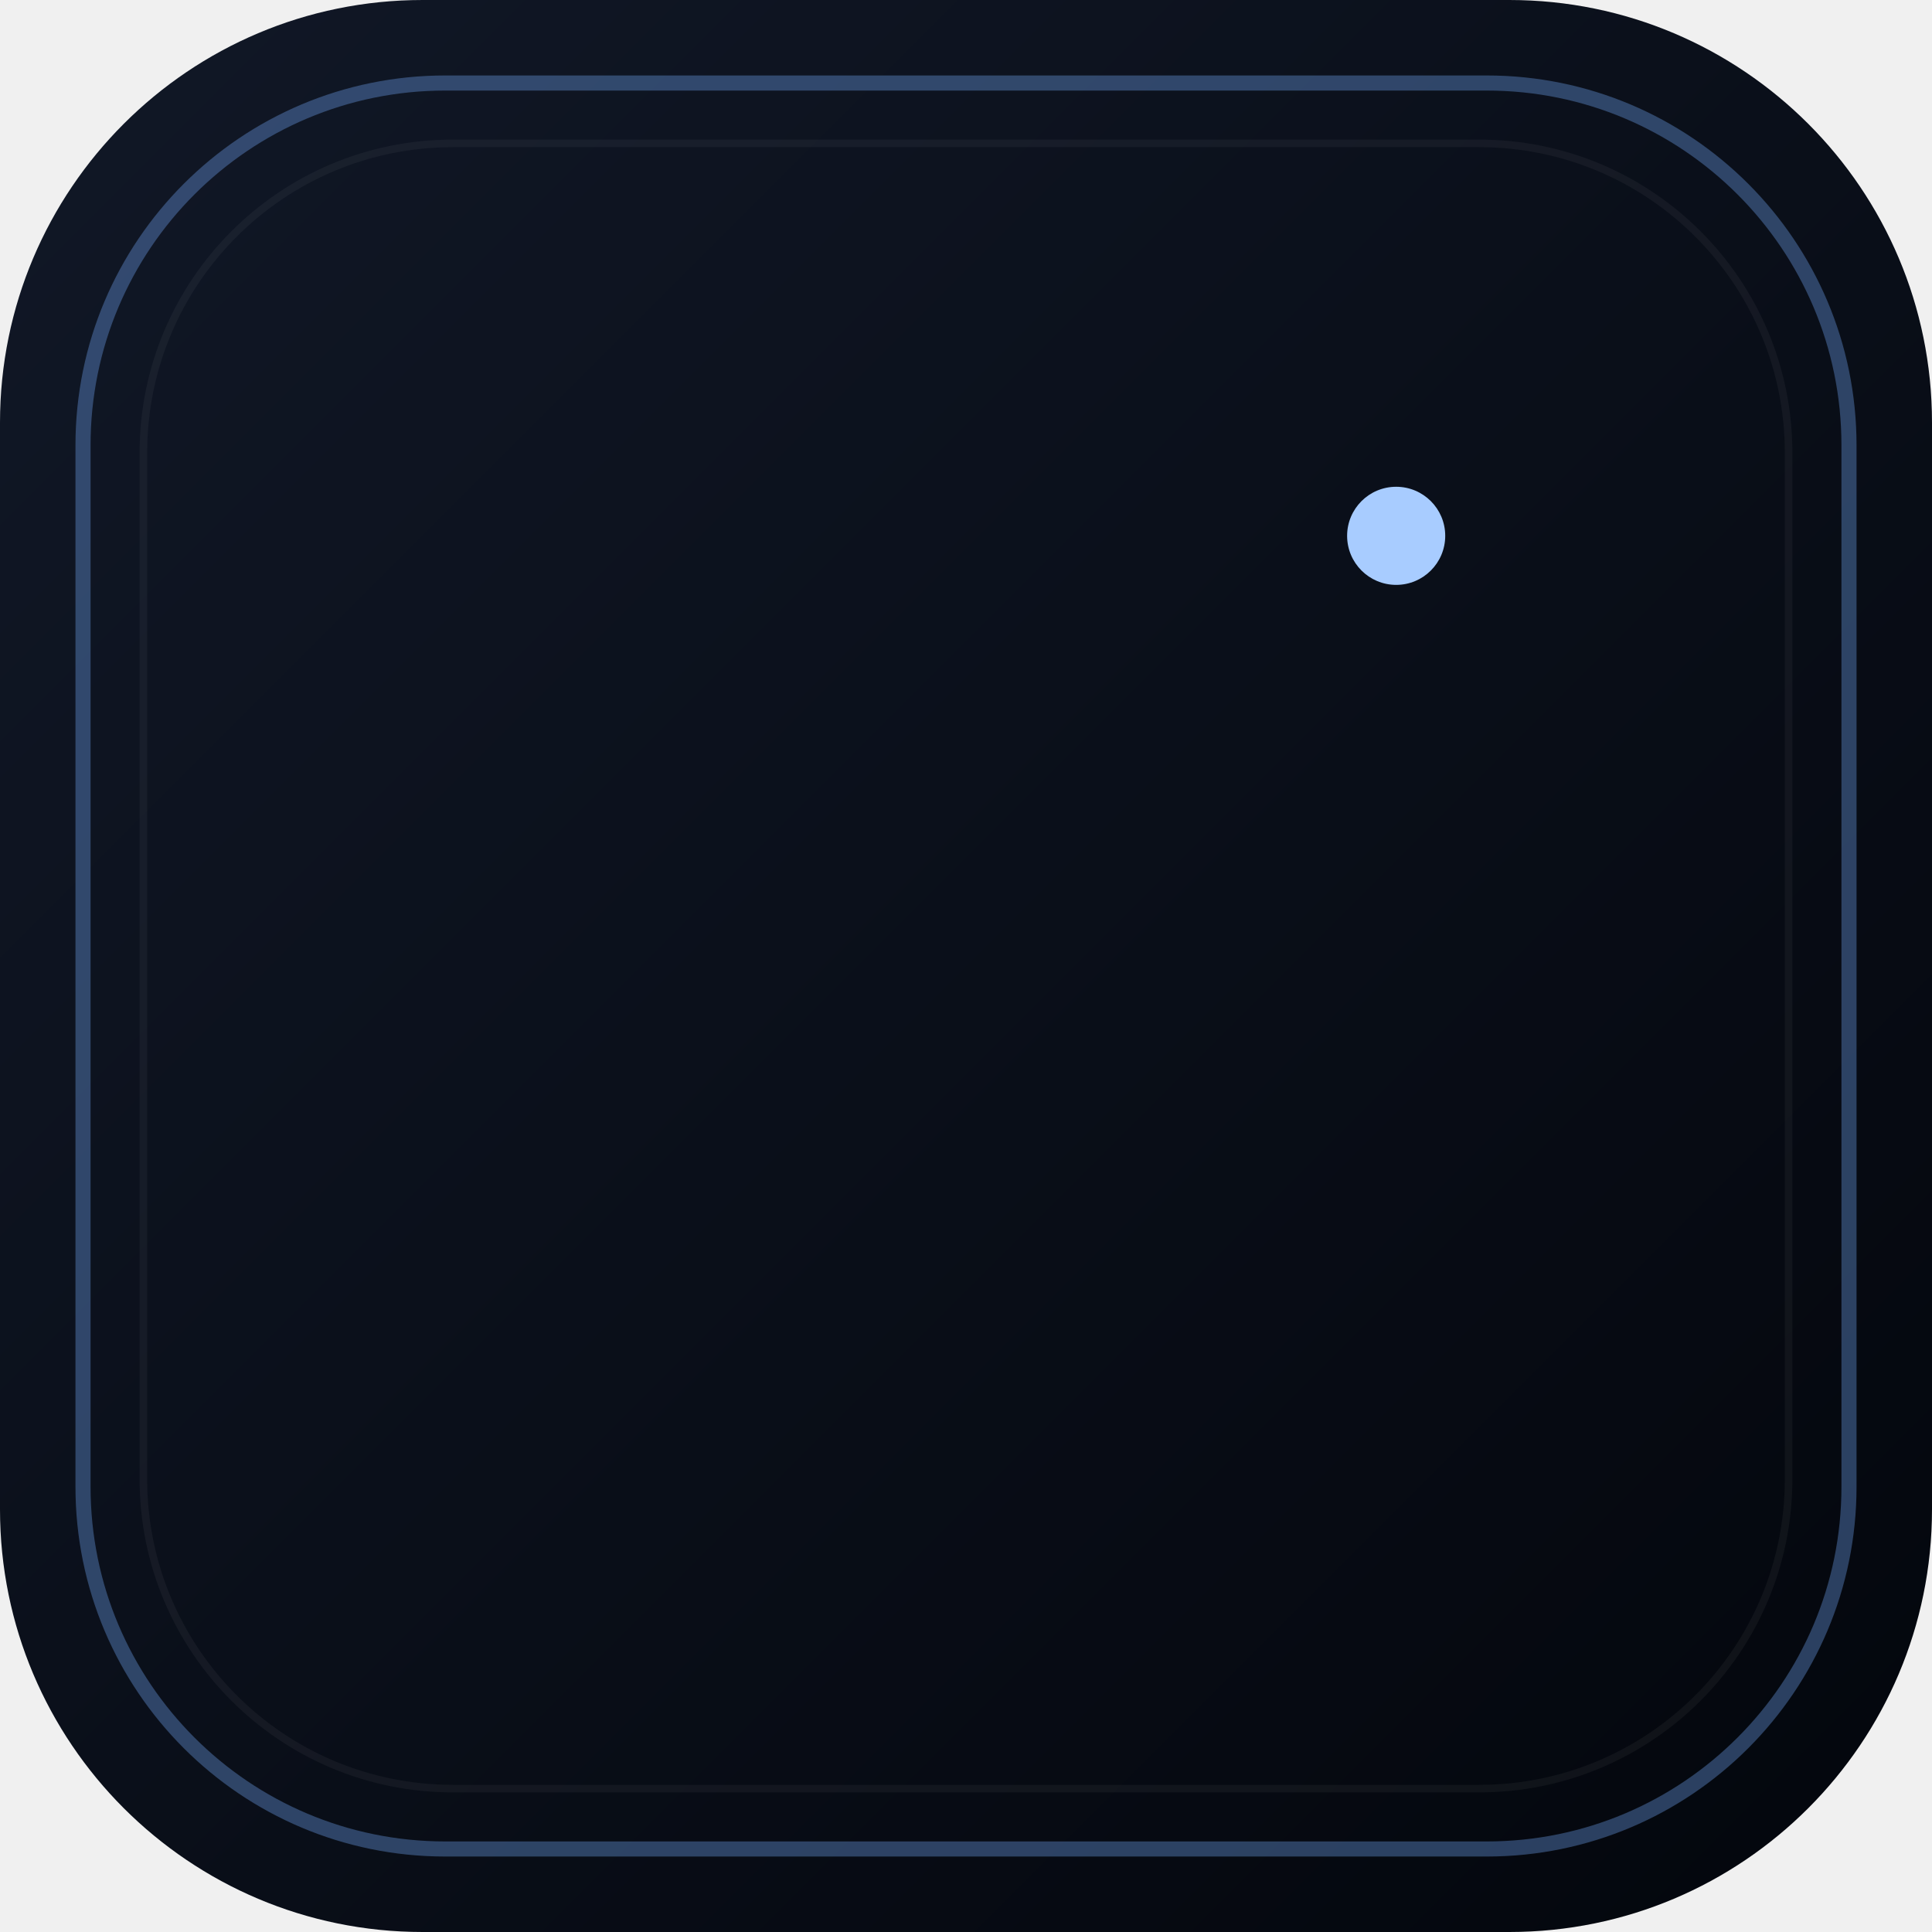
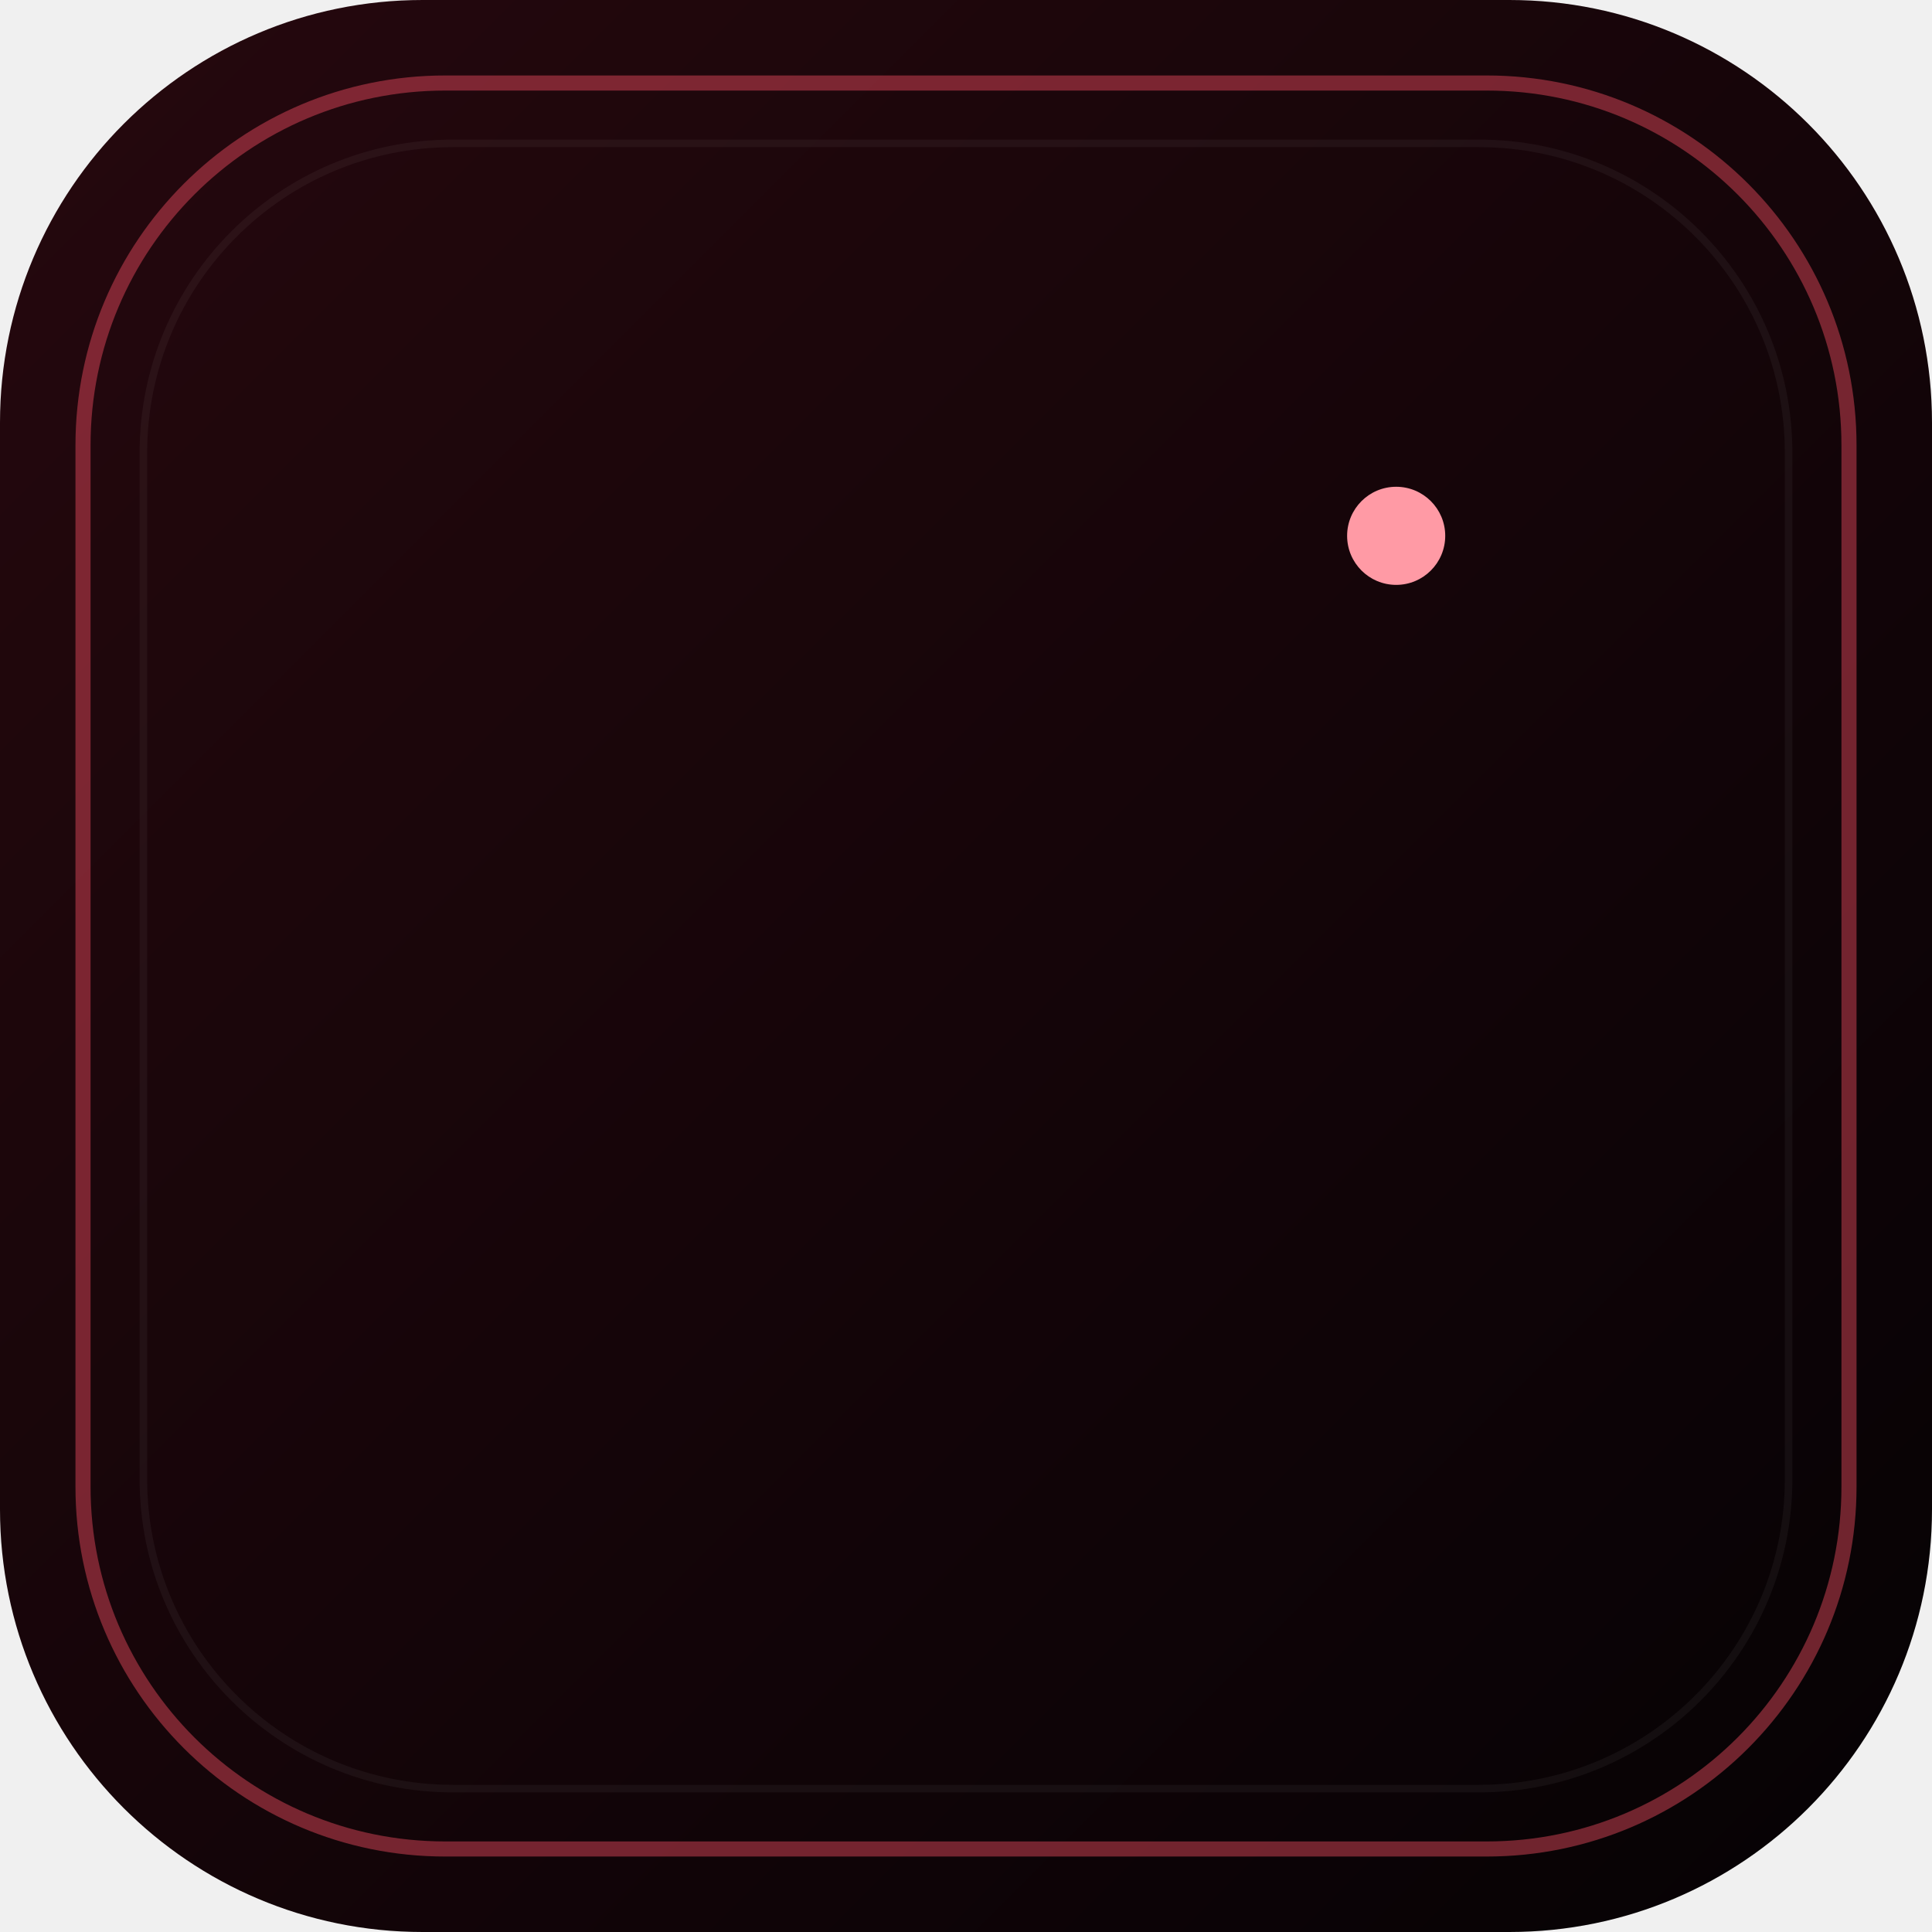
<svg xmlns="http://www.w3.org/2000/svg" viewBox="0 0 512 512">
  <defs>
    <linearGradient id="bg" x1="0" y1="0" x2="1" y2="1">
-       <stop offset="0" stop-color="#111827" />
-       <stop offset="1" stop-color="#03060c" />
+       <stop offset="0" stop-color="#26080e" />
+       <stop offset="1" stop-color="#050204" />
    </linearGradient>
-     <linearGradient id="blue" x1="0" y1="0" x2="1" y2="1">
-       <stop offset="0" stop-color="#a8ccff" />
-       <stop offset=".5" stop-color="#78adff" />
-       <stop offset="1" stop-color="#397ee8" />
+     <linearGradient id="red" x1="0" y1="0" x2="1" y2="1">
+       <stop offset="0" stop-color="#ff9aa5" />
+       <stop offset=".5" stop-color="#ff5368" />
+       <stop offset="1" stop-color="#d91635" />
    </linearGradient>
    <filter id="glow" x="-80%" y="-80%" width="260%" height="260%">
      <feGaussianBlur stdDeviation="13" result="blur" />
      <feMerge>
        <feMergeNode in="blur" />
        <feMergeNode in="SourceGraphic" />
      </feMerge>
    </filter>
  </defs>
  <rect width="512" height="512" rx="112" fill="url(#bg)" />
-   <rect x="22" y="22" width="468" height="468" rx="96" fill="none" stroke="#78adff" stroke-opacity=".34" stroke-width="4" />
+   <rect x="22" y="22" width="468" height="468" rx="96" fill="none" stroke="#ff5368" stroke-opacity=".42" stroke-width="4" />
  <rect x="38" y="38" width="436" height="436" rx="82" fill="none" stroke="#ffffff" stroke-opacity=".045" stroke-width="2" />
-   <g filter="url(#glow)" stroke="url(#blue)" stroke-width="38" stroke-linecap="round">
+   <g filter="url(#glow)" stroke="url(#red)" stroke-width="38" stroke-linecap="round">
    <path d="M256 150v212" />
    <path d="M150 256h212" />
  </g>
-   <circle cx="370" cy="142" r="13" fill="#a8ccff" />
+   <circle cx="370" cy="142" r="13" fill="#ff9aa5" />
</svg>
